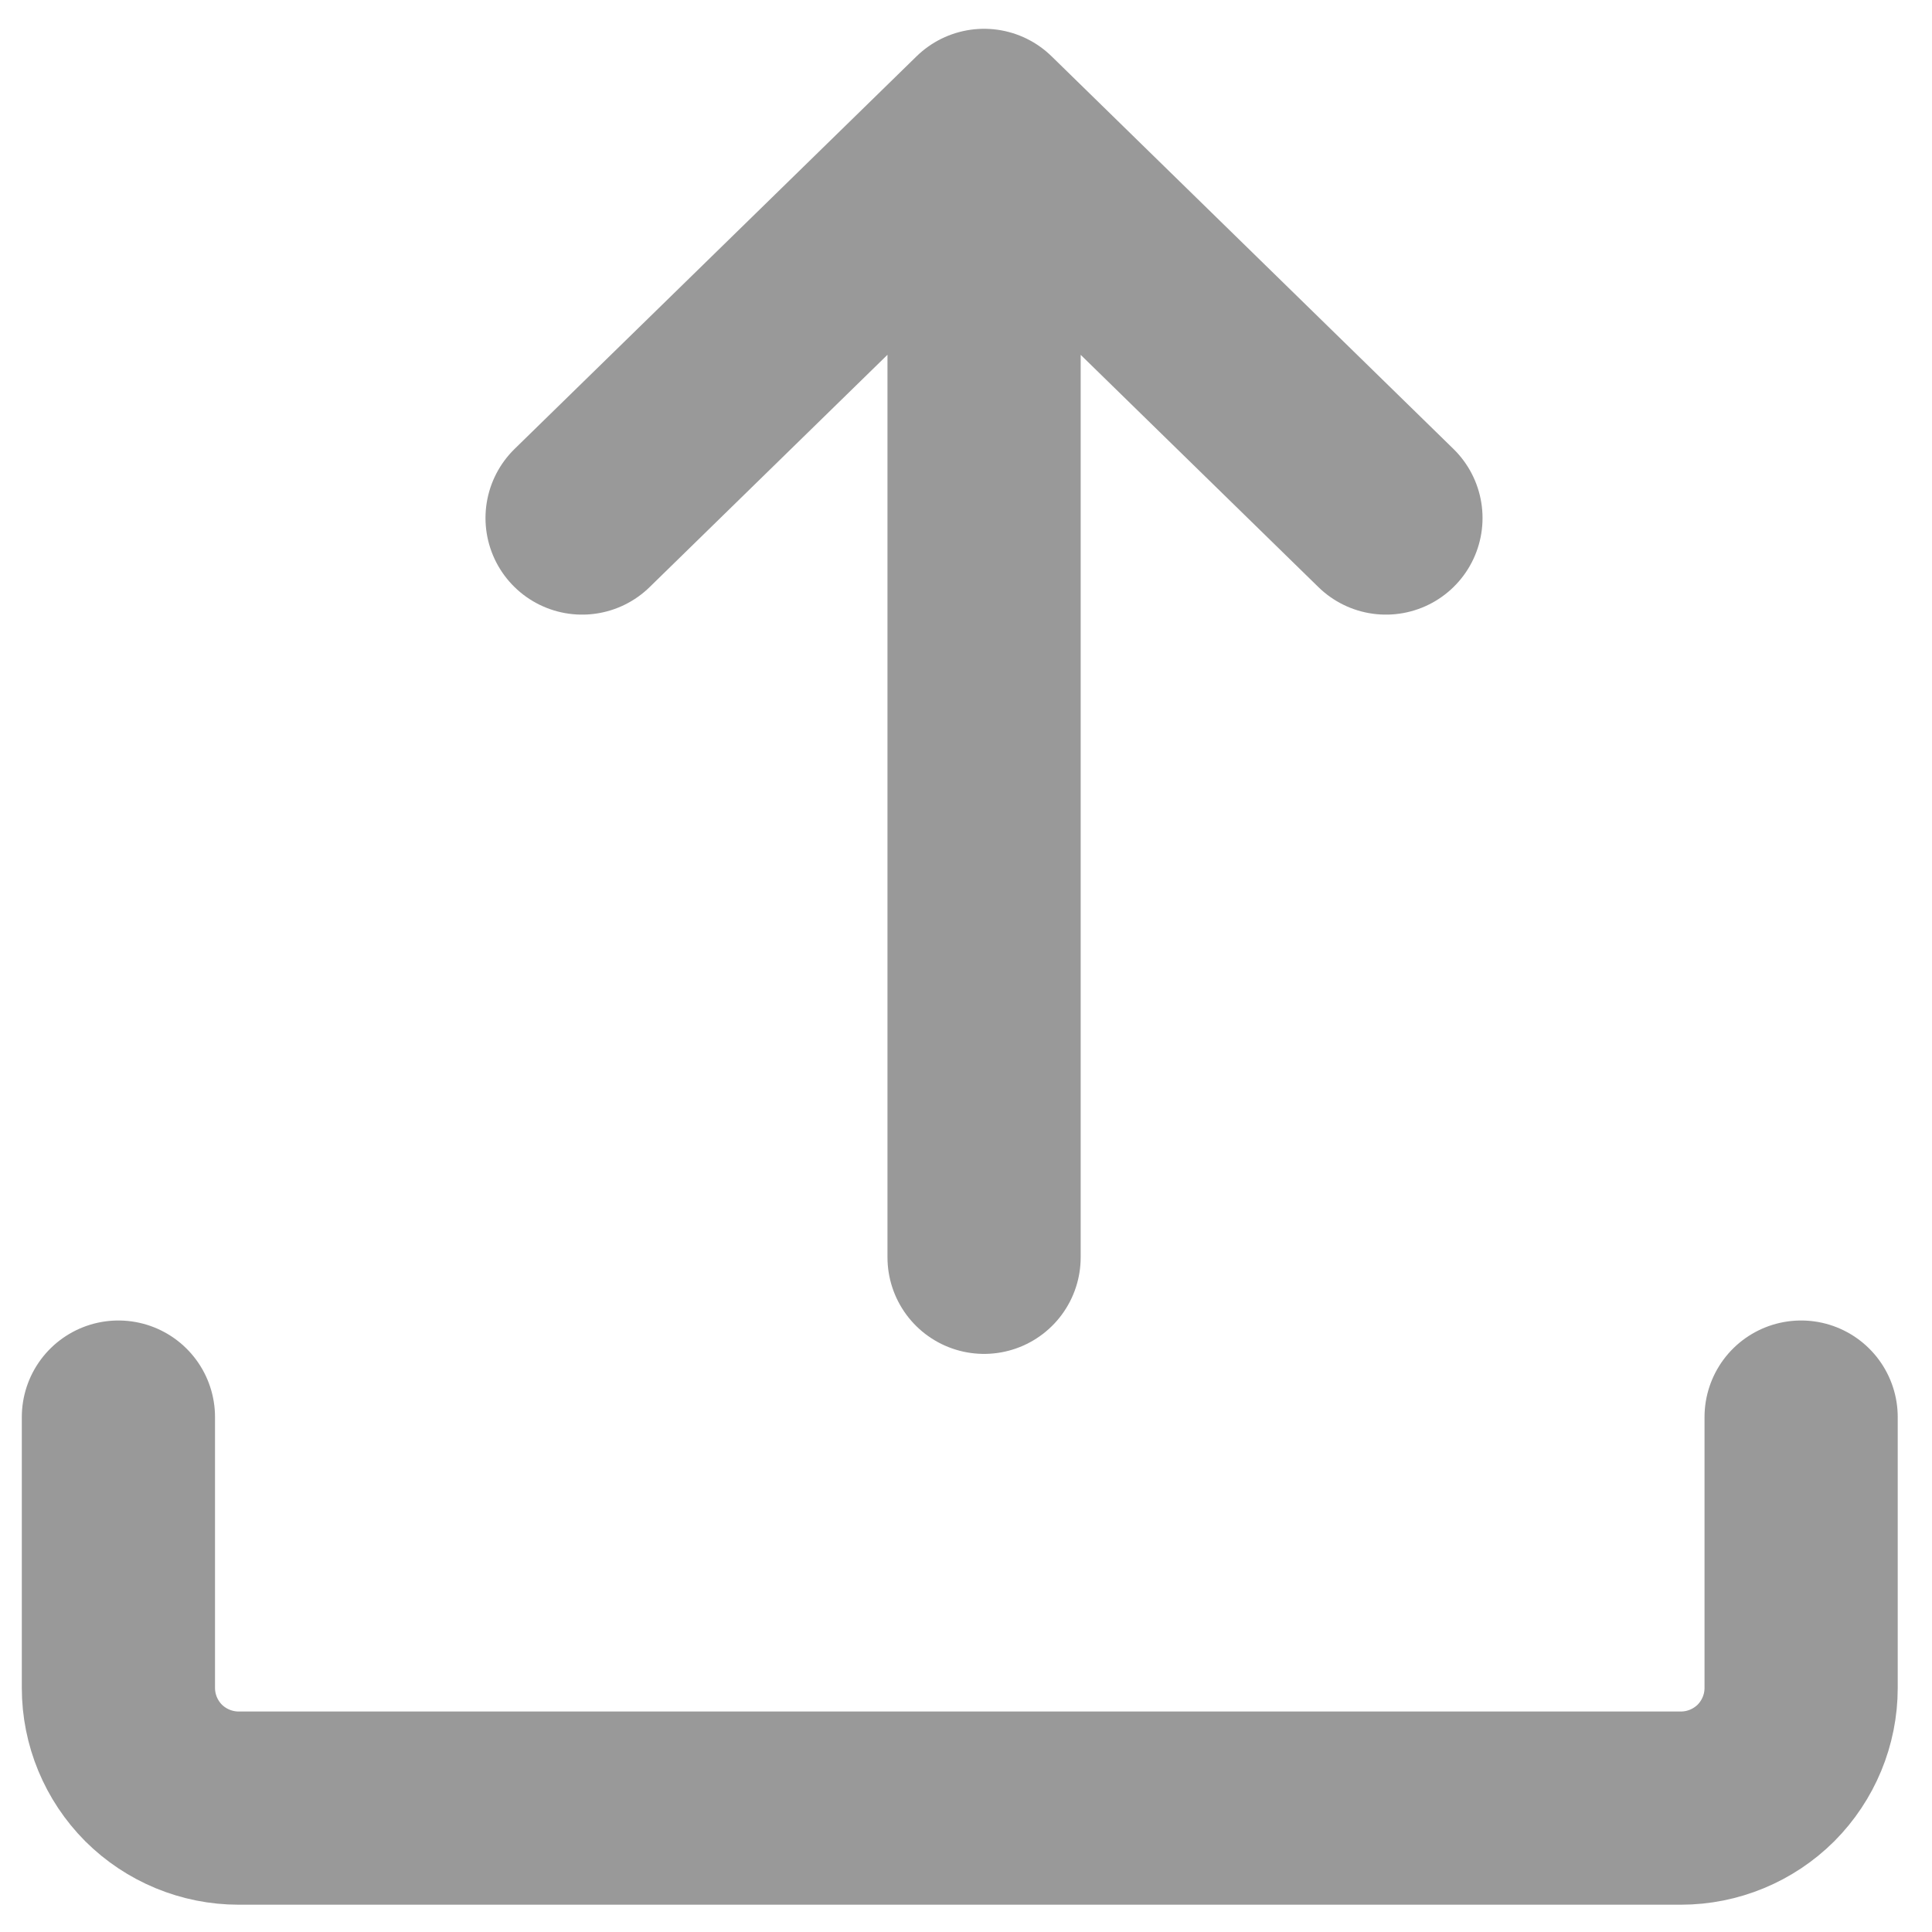
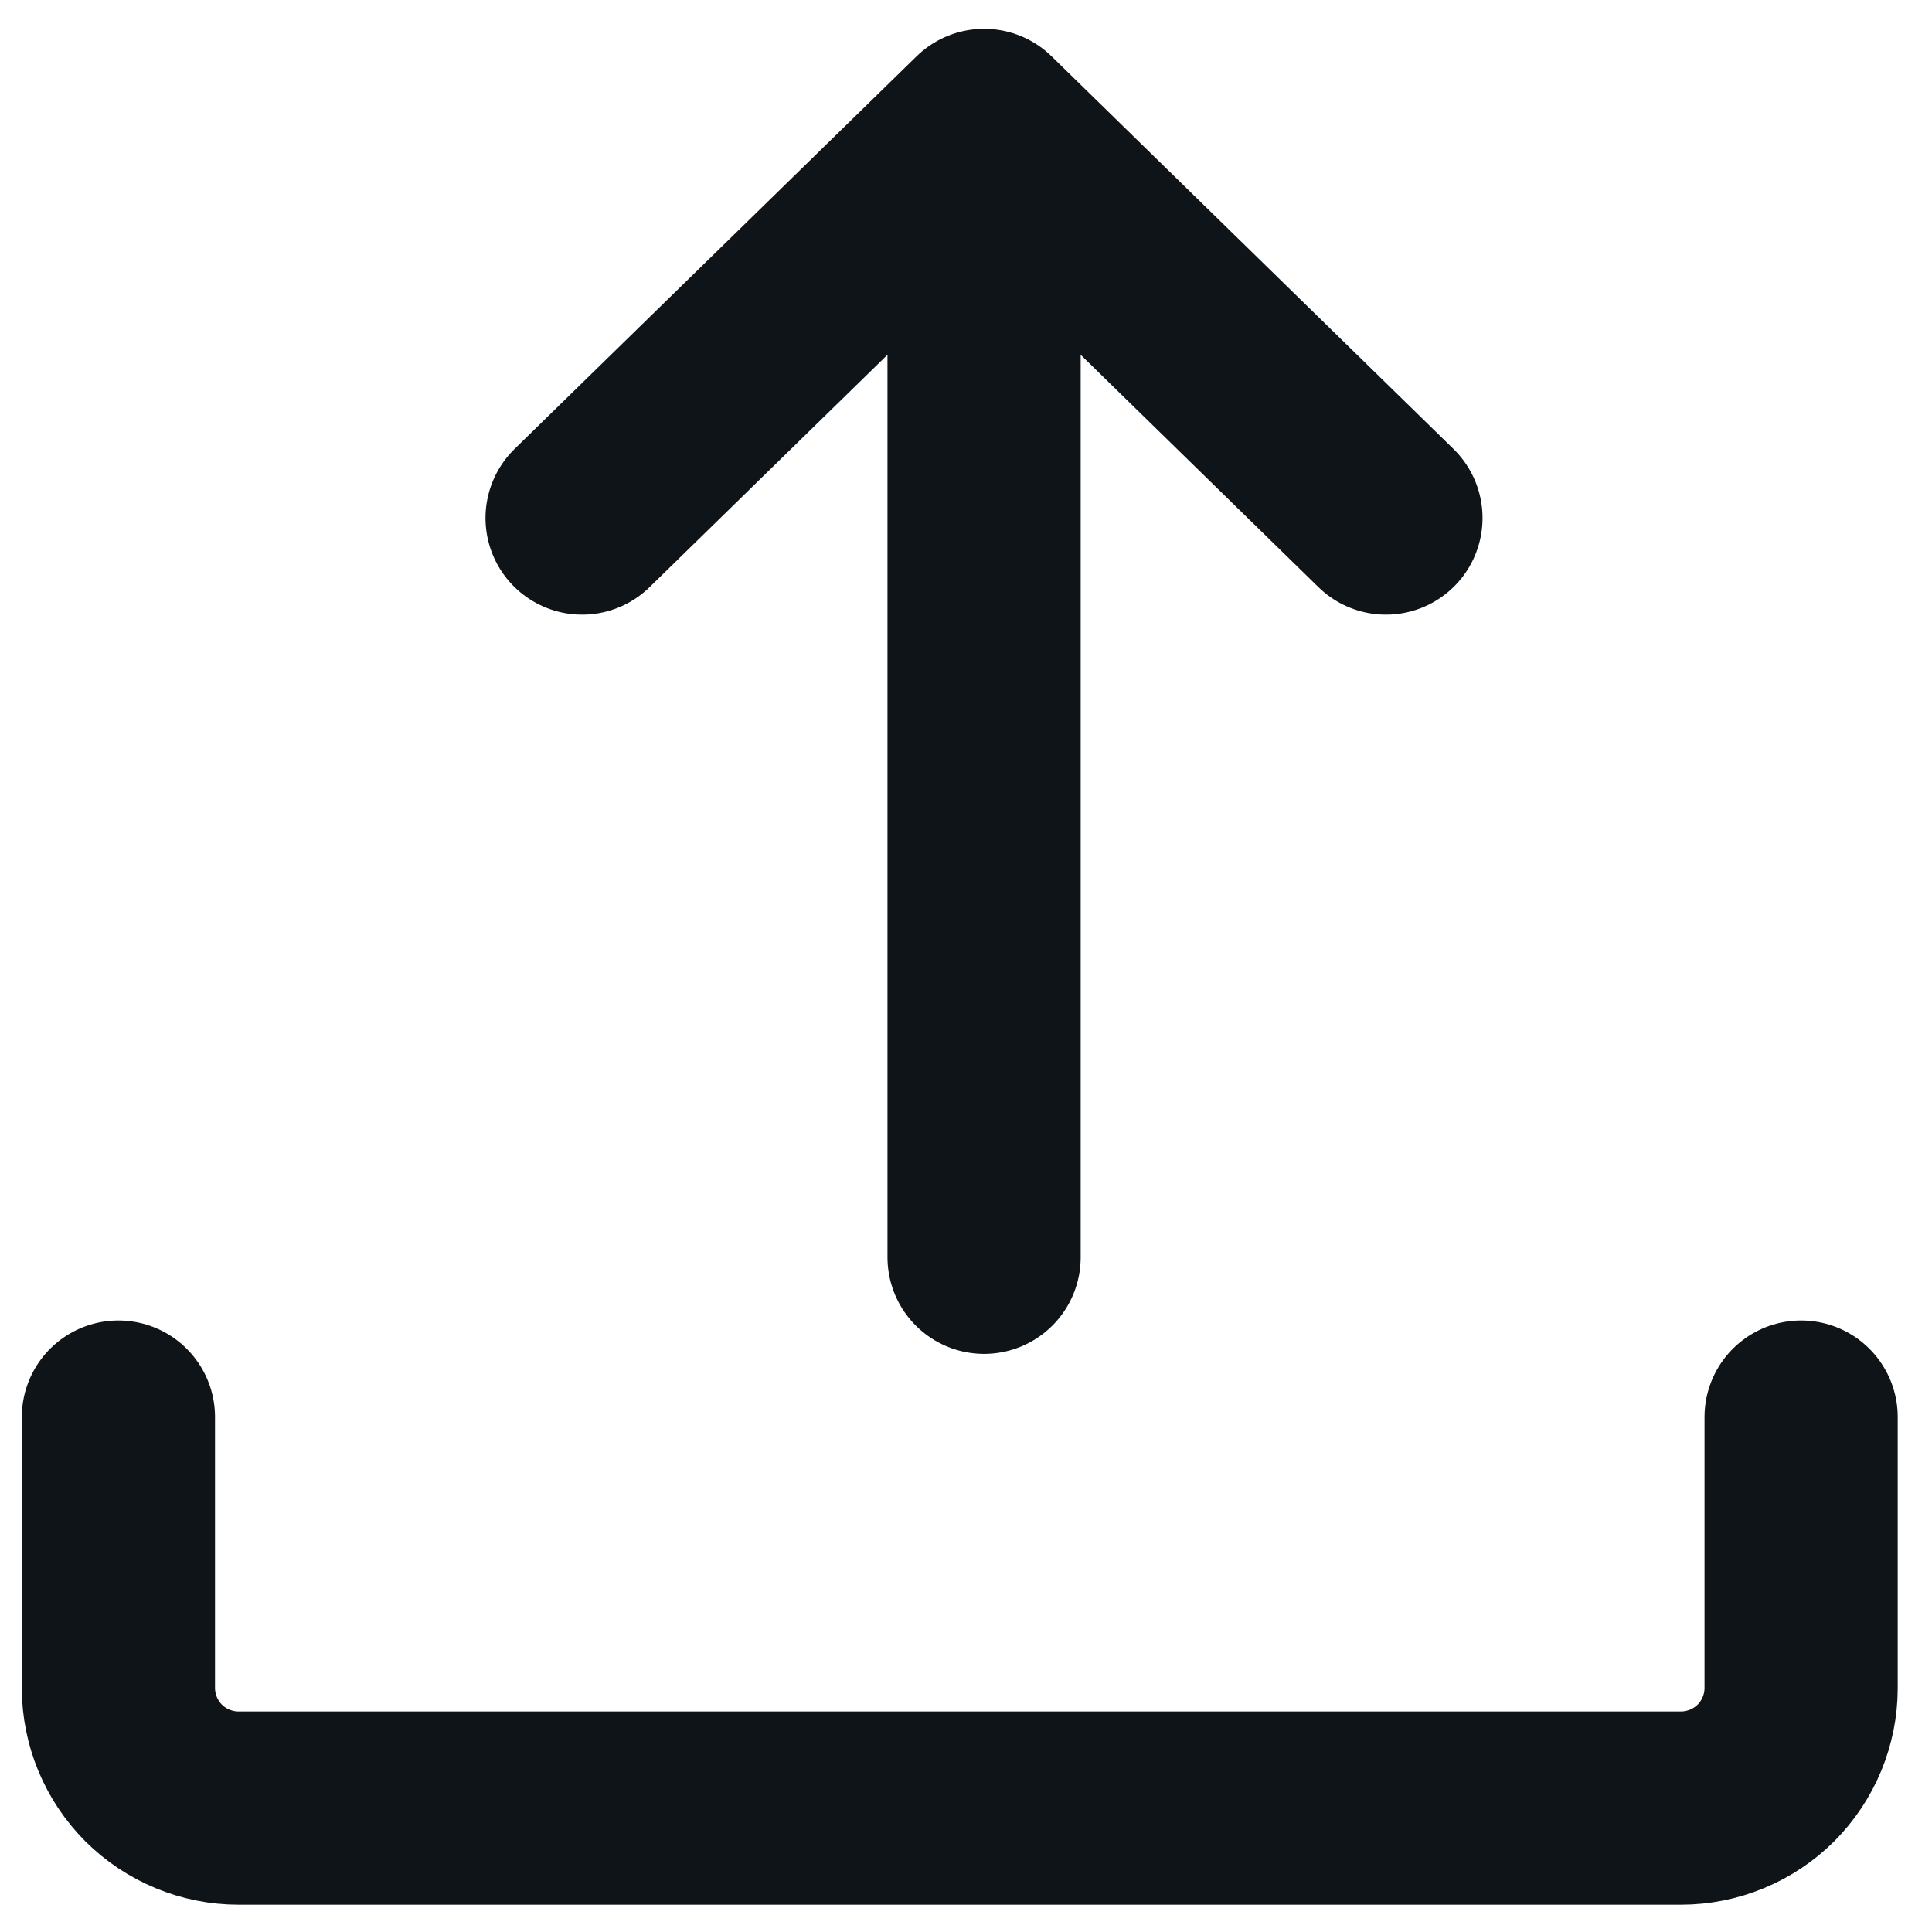
- <svg xmlns="http://www.w3.org/2000/svg" width="15.5" height="15.5" viewBox="0 0 15.5 15.5" fill="none">
+ <svg xmlns="http://www.w3.org/2000/svg" width="46.5" height="46.5" viewBox="0 0 15.5 15.5" fill="none">
  <g transform="translate(-359.8 -652.7)">
-     <path id="Vector_7" d="M360.75 664.069V666.242C360.75 666.498 360.852 666.743 361.032 666.924C361.213 667.104 361.459 667.206 361.714 667.206H373.286C373.541 667.206 373.787 667.104 373.968 666.924C374.148 666.743 374.25 666.498 374.25 666.242V664.069M367.695 654.59V662.787M370.919 656.856L367.695 653.706L364.47 656.856" stroke-width="1.55" stroke-linecap="round" stroke-linejoin="round" stroke="#999999" />
+     <path id="Vector_7" d="M360.75 664.069V666.242C360.75 666.498 360.852 666.743 361.032 666.924C361.213 667.104 361.459 667.206 361.714 667.206H373.286C373.541 667.206 373.787 667.104 373.968 666.924C374.148 666.743 374.25 666.498 374.25 666.242V664.069M367.695 654.59V662.787M370.919 656.856L367.695 653.706L364.47 656.856" stroke-width="1.55" stroke-linecap="round" stroke-linejoin="round" stroke="#0F1419" />
  </g>
</svg>
